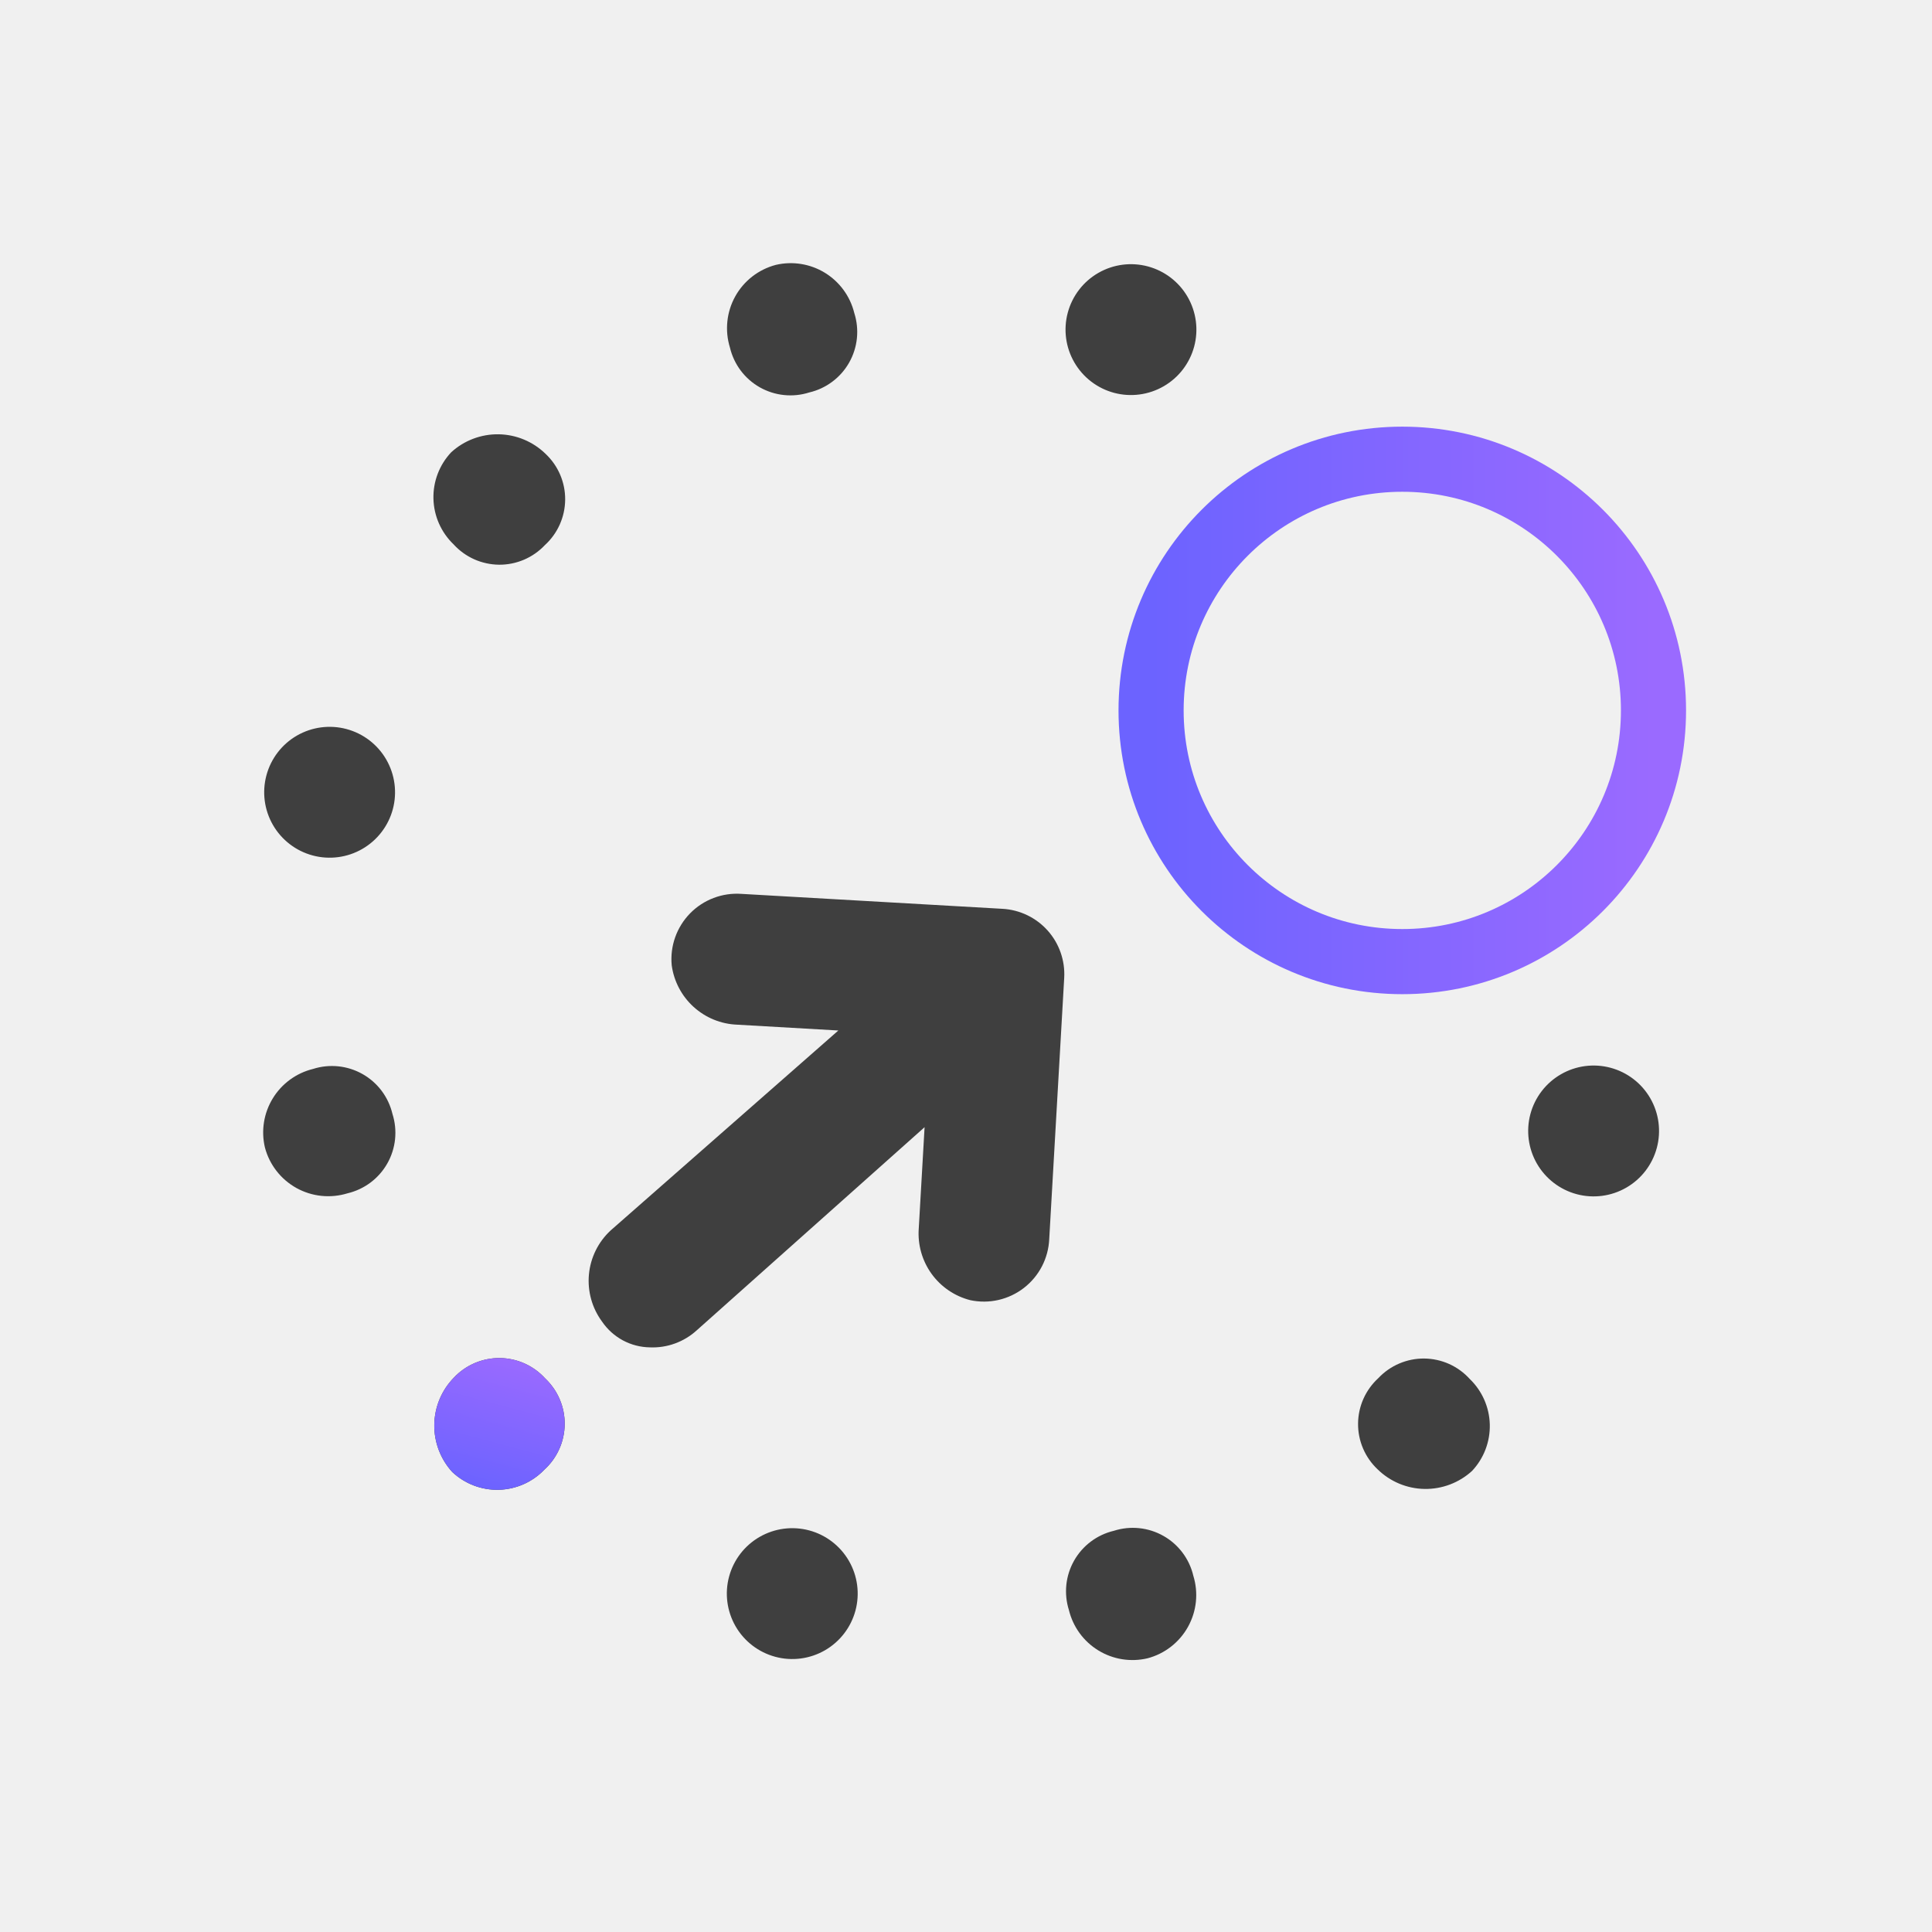
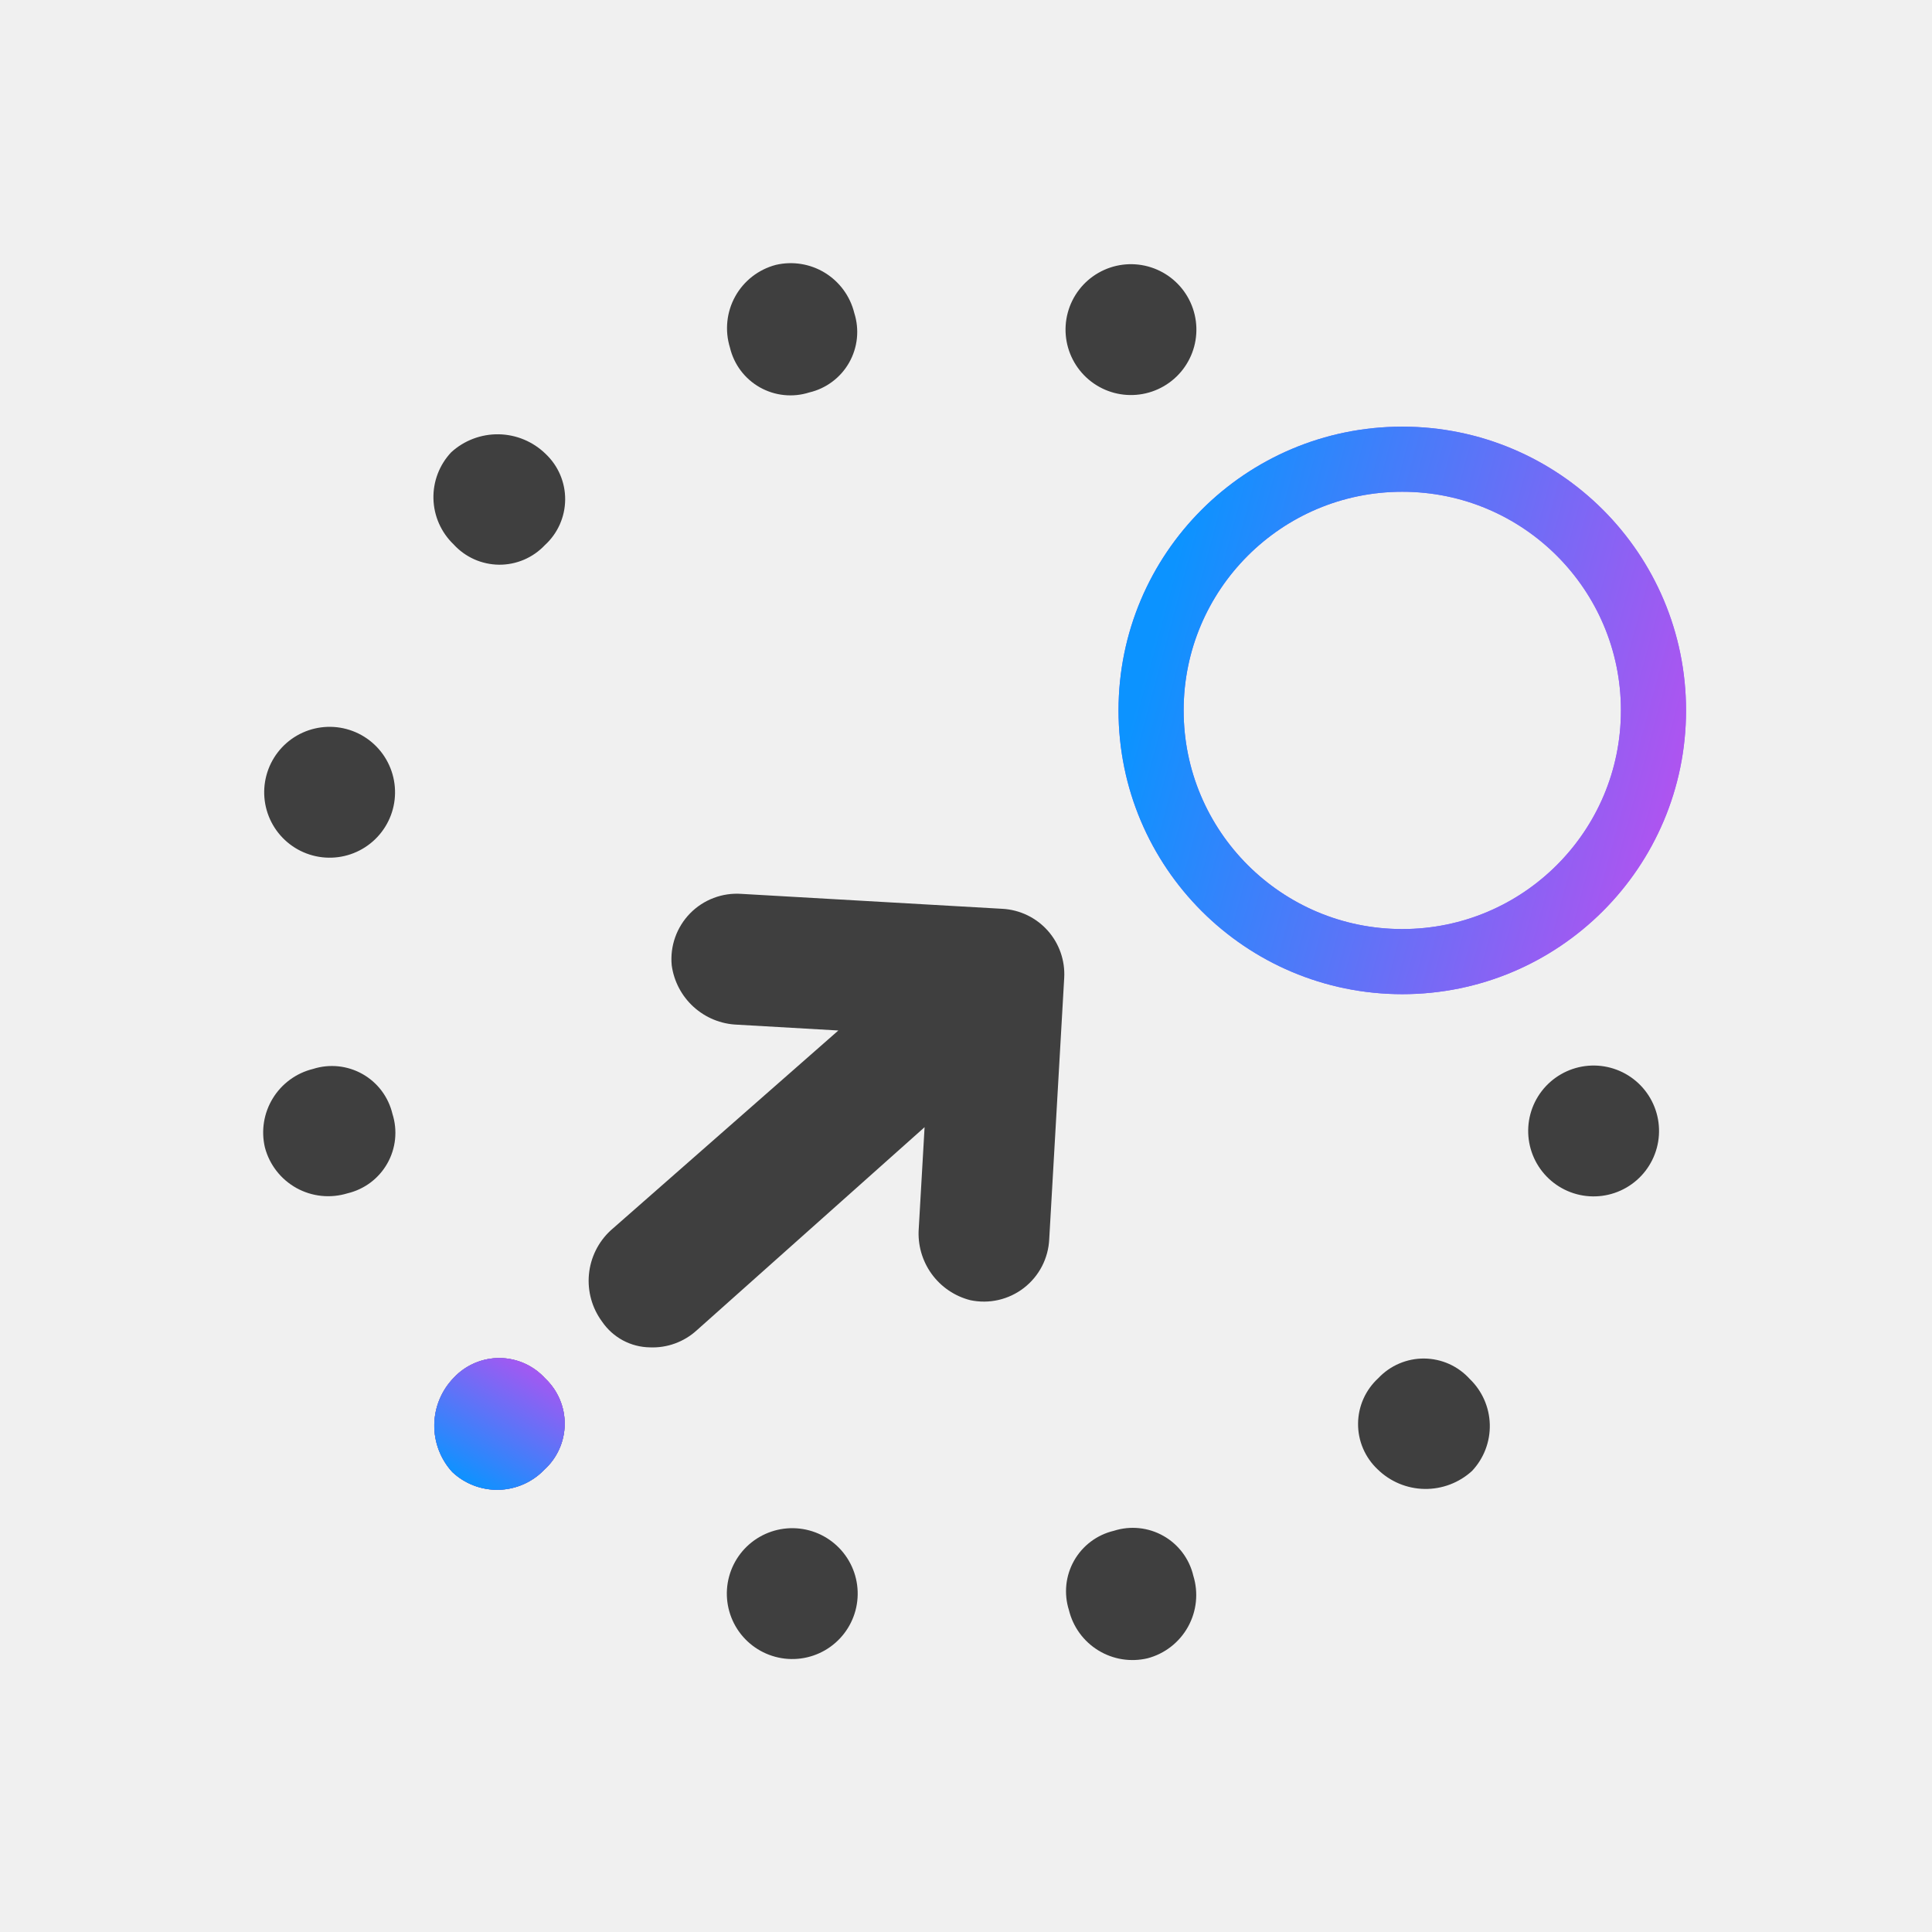
<svg xmlns="http://www.w3.org/2000/svg" width="89" height="89" viewBox="0 0 89 89" fill="none">
  <g clip-path="url(#clip0_76_172)">
    <path d="M34.15 41.177C33.714 41.147 33.277 41.212 32.869 41.368C32.461 41.523 32.091 41.766 31.786 42.079C31.481 42.392 31.248 42.767 31.102 43.179C30.956 43.591 30.902 44.03 30.943 44.465C31.043 45.203 31.399 45.882 31.951 46.383C32.502 46.884 33.212 47.175 33.956 47.203L38.62 47.471L28.13 56.682C27.558 57.211 27.202 57.933 27.13 58.709C27.058 59.485 27.274 60.26 27.738 60.886C27.983 61.244 28.31 61.539 28.692 61.745C29.074 61.95 29.5 62.061 29.934 62.068C30.729 62.102 31.504 61.821 32.093 61.286L42.592 51.925L42.324 56.589C42.268 57.332 42.476 58.07 42.91 58.675C43.345 59.28 43.979 59.712 44.701 59.895C45.129 59.985 45.571 59.982 45.997 59.884C46.422 59.786 46.822 59.597 47.168 59.33C47.513 59.062 47.797 58.723 47.998 58.336C48.199 57.948 48.314 57.521 48.334 57.084L49.024 45.048C49.069 44.25 48.796 43.466 48.264 42.869C47.732 42.273 46.985 41.912 46.187 41.866L34.15 41.177Z" fill="#3F3F3F" />
    <path d="M14.404 39.408C13.632 39.201 12.974 38.696 12.574 38.004C12.174 37.311 12.066 36.489 12.273 35.717C12.48 34.944 12.985 34.286 13.677 33.886C14.369 33.487 15.192 33.378 15.964 33.585C16.736 33.792 17.395 34.297 17.794 34.99C18.194 35.682 18.302 36.505 18.096 37.277C17.889 38.049 17.384 38.707 16.691 39.107C15.999 39.507 15.176 39.615 14.404 39.408Z" fill="#3F3F3F" />
    <path d="M16.007 54.972C15.618 55.091 15.21 55.131 14.806 55.089C14.402 55.047 14.01 54.924 13.655 54.727C13.3 54.529 12.988 54.263 12.739 53.942C12.489 53.621 12.307 53.253 12.204 52.861C12.021 52.087 12.152 51.273 12.568 50.595C12.983 49.917 13.649 49.431 14.421 49.242C14.797 49.122 15.194 49.081 15.587 49.122C15.979 49.163 16.36 49.284 16.703 49.479C17.046 49.673 17.346 49.937 17.583 50.253C17.819 50.569 17.988 50.93 18.079 51.314C18.199 51.69 18.239 52.087 18.199 52.48C18.158 52.872 18.037 53.252 17.842 53.596C17.647 53.939 17.384 54.239 17.068 54.476C16.752 54.712 16.391 54.881 16.007 54.972Z" fill="#3F3F3F" />
    <path d="M25.078 67.7C24.528 68.274 23.774 68.608 22.98 68.629C22.185 68.649 21.414 68.356 20.835 67.811C20.29 67.214 19.993 66.431 20.006 65.622C20.02 64.813 20.343 64.04 20.909 63.462C21.179 63.174 21.506 62.946 21.869 62.791C22.232 62.636 22.623 62.557 23.018 62.56C23.413 62.563 23.802 62.648 24.163 62.809C24.523 62.97 24.846 63.204 25.112 63.496C25.399 63.767 25.628 64.094 25.783 64.457C25.938 64.819 26.017 65.211 26.014 65.605C26.01 66 25.926 66.39 25.765 66.75C25.604 67.111 25.37 67.434 25.078 67.7Z" fill="#3F3F3F" />
    <path d="M25.078 67.7C24.528 68.274 23.774 68.608 22.98 68.629C22.185 68.649 21.414 68.356 20.835 67.811C20.29 67.214 19.993 66.431 20.006 65.622C20.02 64.813 20.343 64.04 20.909 63.462C21.179 63.174 21.506 62.946 21.869 62.791C22.232 62.636 22.623 62.557 23.018 62.56C23.413 62.563 23.802 62.648 24.163 62.809C24.523 62.97 24.846 63.204 25.112 63.496C25.399 63.767 25.628 64.094 25.783 64.457C25.938 64.819 26.017 65.211 26.014 65.605C26.01 66 25.926 66.39 25.765 66.75C25.604 67.111 25.37 67.434 25.078 67.7Z" fill="url(#paint0_linear_76_172)" />
+     <path d="M25.078 67.7C24.528 68.274 23.774 68.608 22.98 68.629C22.185 68.649 21.414 68.356 20.835 67.811C20.29 67.214 19.993 66.431 20.006 65.622C20.02 64.813 20.343 64.04 20.909 63.462C21.179 63.174 21.506 62.946 21.869 62.791C22.232 62.636 22.623 62.557 23.018 62.56C23.413 62.563 23.802 62.648 24.163 62.809C24.523 62.97 24.846 63.204 25.112 63.496C25.399 63.767 25.628 64.094 25.783 64.457C25.938 64.819 26.017 65.211 26.014 65.605C26.01 66 25.926 66.39 25.765 66.75C25.604 67.111 25.37 67.434 25.078 67.7Z" fill="url(#paint1_linear_76_172)" />
    <path d="M39.408 74.192C39.201 74.964 38.696 75.622 38.004 76.022C37.311 76.422 36.489 76.53 35.717 76.323C34.944 76.116 34.286 75.611 33.886 74.919C33.487 74.226 33.378 73.404 33.585 72.632C33.792 71.859 34.297 71.201 34.99 70.801C35.682 70.402 36.505 70.293 37.277 70.5C38.049 70.707 38.707 71.212 39.107 71.905C39.507 72.597 39.615 73.42 39.408 74.192Z" fill="#3F3F3F" />
    <path d="M54.972 72.589C55.092 72.978 55.132 73.386 55.09 73.79C55.048 74.194 54.924 74.586 54.727 74.941C54.53 75.296 54.263 75.608 53.942 75.857C53.621 76.107 53.254 76.289 52.861 76.392C52.087 76.574 51.273 76.444 50.595 76.028C49.917 75.613 49.431 74.947 49.242 74.174C49.123 73.799 49.082 73.402 49.122 73.009C49.163 72.616 49.285 72.236 49.479 71.893C49.674 71.549 49.937 71.25 50.253 71.013C50.569 70.776 50.93 70.608 51.315 70.517C51.691 70.397 52.087 70.356 52.48 70.397C52.873 70.438 53.253 70.559 53.596 70.754C53.94 70.948 54.239 71.212 54.476 71.528C54.713 71.844 54.882 72.205 54.972 72.589Z" fill="#3F3F3F" />
    <path d="M67.7 63.518C68.274 64.068 68.608 64.822 68.629 65.616C68.65 66.411 68.356 67.182 67.811 67.761C67.214 68.306 66.431 68.603 65.622 68.59C64.813 68.576 64.04 68.253 63.462 67.687C63.175 67.417 62.946 67.09 62.791 66.727C62.636 66.364 62.557 65.973 62.561 65.578C62.564 65.183 62.649 64.794 62.81 64.433C62.971 64.073 63.205 63.75 63.496 63.484C63.767 63.196 64.094 62.968 64.457 62.813C64.82 62.658 65.211 62.579 65.606 62.582C66 62.586 66.39 62.67 66.751 62.831C67.111 62.992 67.434 63.226 67.7 63.518Z" fill="#3F3F3F" />
    <path d="M74.192 49.188C74.964 49.395 75.622 49.9 76.022 50.592C76.422 51.284 76.53 52.107 76.323 52.879C76.116 53.651 75.611 54.31 74.919 54.709C74.227 55.109 73.404 55.218 72.632 55.011C71.859 54.804 71.201 54.298 70.801 53.606C70.402 52.914 70.293 52.091 70.5 51.319C70.707 50.547 71.212 49.889 71.905 49.489C72.597 49.089 73.42 48.981 74.192 49.188Z" fill="#3F3F3F" />
    <path d="M49.188 14.404C49.395 13.632 49.9 12.973 50.592 12.574C51.285 12.174 52.107 12.066 52.879 12.273C53.651 12.48 54.31 12.985 54.709 13.677C55.109 14.369 55.218 15.192 55.011 15.964C54.804 16.736 54.299 17.395 53.606 17.794C52.914 18.194 52.091 18.302 51.319 18.096C50.547 17.889 49.889 17.384 49.489 16.691C49.089 15.999 48.981 15.176 49.188 14.404Z" fill="#3F3F3F" />
    <path d="M33.624 16.006C33.505 15.618 33.465 15.21 33.507 14.806C33.549 14.401 33.672 14.01 33.869 13.655C34.066 13.3 34.333 12.988 34.654 12.738C34.975 12.489 35.343 12.307 35.736 12.203C36.509 12.021 37.324 12.152 38.001 12.567C38.679 12.983 39.165 13.649 39.354 14.421C39.474 14.797 39.515 15.194 39.474 15.587C39.433 15.979 39.312 16.359 39.117 16.703C38.923 17.046 38.659 17.346 38.343 17.582C38.027 17.819 37.666 17.988 37.282 18.078C36.906 18.198 36.509 18.239 36.116 18.198C35.724 18.158 35.344 18.036 35 17.842C34.657 17.647 34.357 17.384 34.12 17.068C33.884 16.752 33.715 16.39 33.624 16.006Z" fill="#3F3F3F" />
    <path d="M20.896 25.078C20.322 24.528 19.988 23.774 19.967 22.979C19.946 22.185 20.24 21.414 20.785 20.835C21.382 20.289 22.165 19.993 22.974 20.006C23.783 20.02 24.555 20.343 25.134 20.908C25.421 21.179 25.65 21.506 25.805 21.869C25.96 22.232 26.039 22.623 26.035 23.018C26.032 23.412 25.947 23.802 25.786 24.163C25.625 24.523 25.392 24.846 25.1 25.112C24.829 25.399 24.502 25.628 24.139 25.783C23.776 25.938 23.385 26.017 22.99 26.014C22.596 26.01 22.206 25.925 21.846 25.765C21.485 25.603 21.162 25.37 20.896 25.078Z" fill="#3F3F3F" />
-     <circle cx="64.598" cy="32.726" r="11.572" stroke="url(#paint1_linear_76_172)" stroke-width="3" />
+     <circle cx="64.598" cy="32.726" r="11.572" stroke="url(#paint2_linear_76_172)" stroke-width="3" />
+     <circle cx="64.598" cy="32.726" r="11.572" stroke="url(#paint3_linear_76_172)" stroke-width="3" />
  </g>
  <defs>
    <linearGradient id="paint0_linear_76_172" x1="22.221" y1="68.554" x2="23.796" y2="62.674" gradientUnits="userSpaceOnUse">
      <stop stop-color="#6C63FF" />
      <stop offset="1" stop-color="#9A6AFF" />
    </linearGradient>
-     <linearGradient id="paint1_linear_76_172" x1="53.026" y1="32.726" x2="76.17" y2="32.726" gradientUnits="userSpaceOnUse">
+     <linearGradient id="paint1_linear_76_172" x1="19" y1="66.894" x2="22.384" y2="61.122" gradientUnits="userSpaceOnUse">
+       <stop stop-color="#0C93FF" />
+       <stop offset="1" stop-color="#B153F0" />
+     </linearGradient>
+     <linearGradient id="paint2_linear_76_172" x1="53.026" y1="32.726" x2="76.17" y2="32.726" gradientUnits="userSpaceOnUse">
      <stop stop-color="#6C63FF" />
      <stop offset="1" stop-color="#9A6AFF" />
+     </linearGradient>
+     <linearGradient id="paint3_linear_76_172" x1="55.951" y1="19.034" x2="80.538" y2="25.682" gradientUnits="userSpaceOnUse">
+       <stop stop-color="#0C93FF" />
+       <stop offset="1" stop-color="#B153F0" />
    </linearGradient>
    <clipPath id="clip0_76_172">
      <rect width="72.338" height="72.338" fill="white" transform="translate(0 69.8735) rotate(-75)" />
    </clipPath>
  </defs>
</svg>
